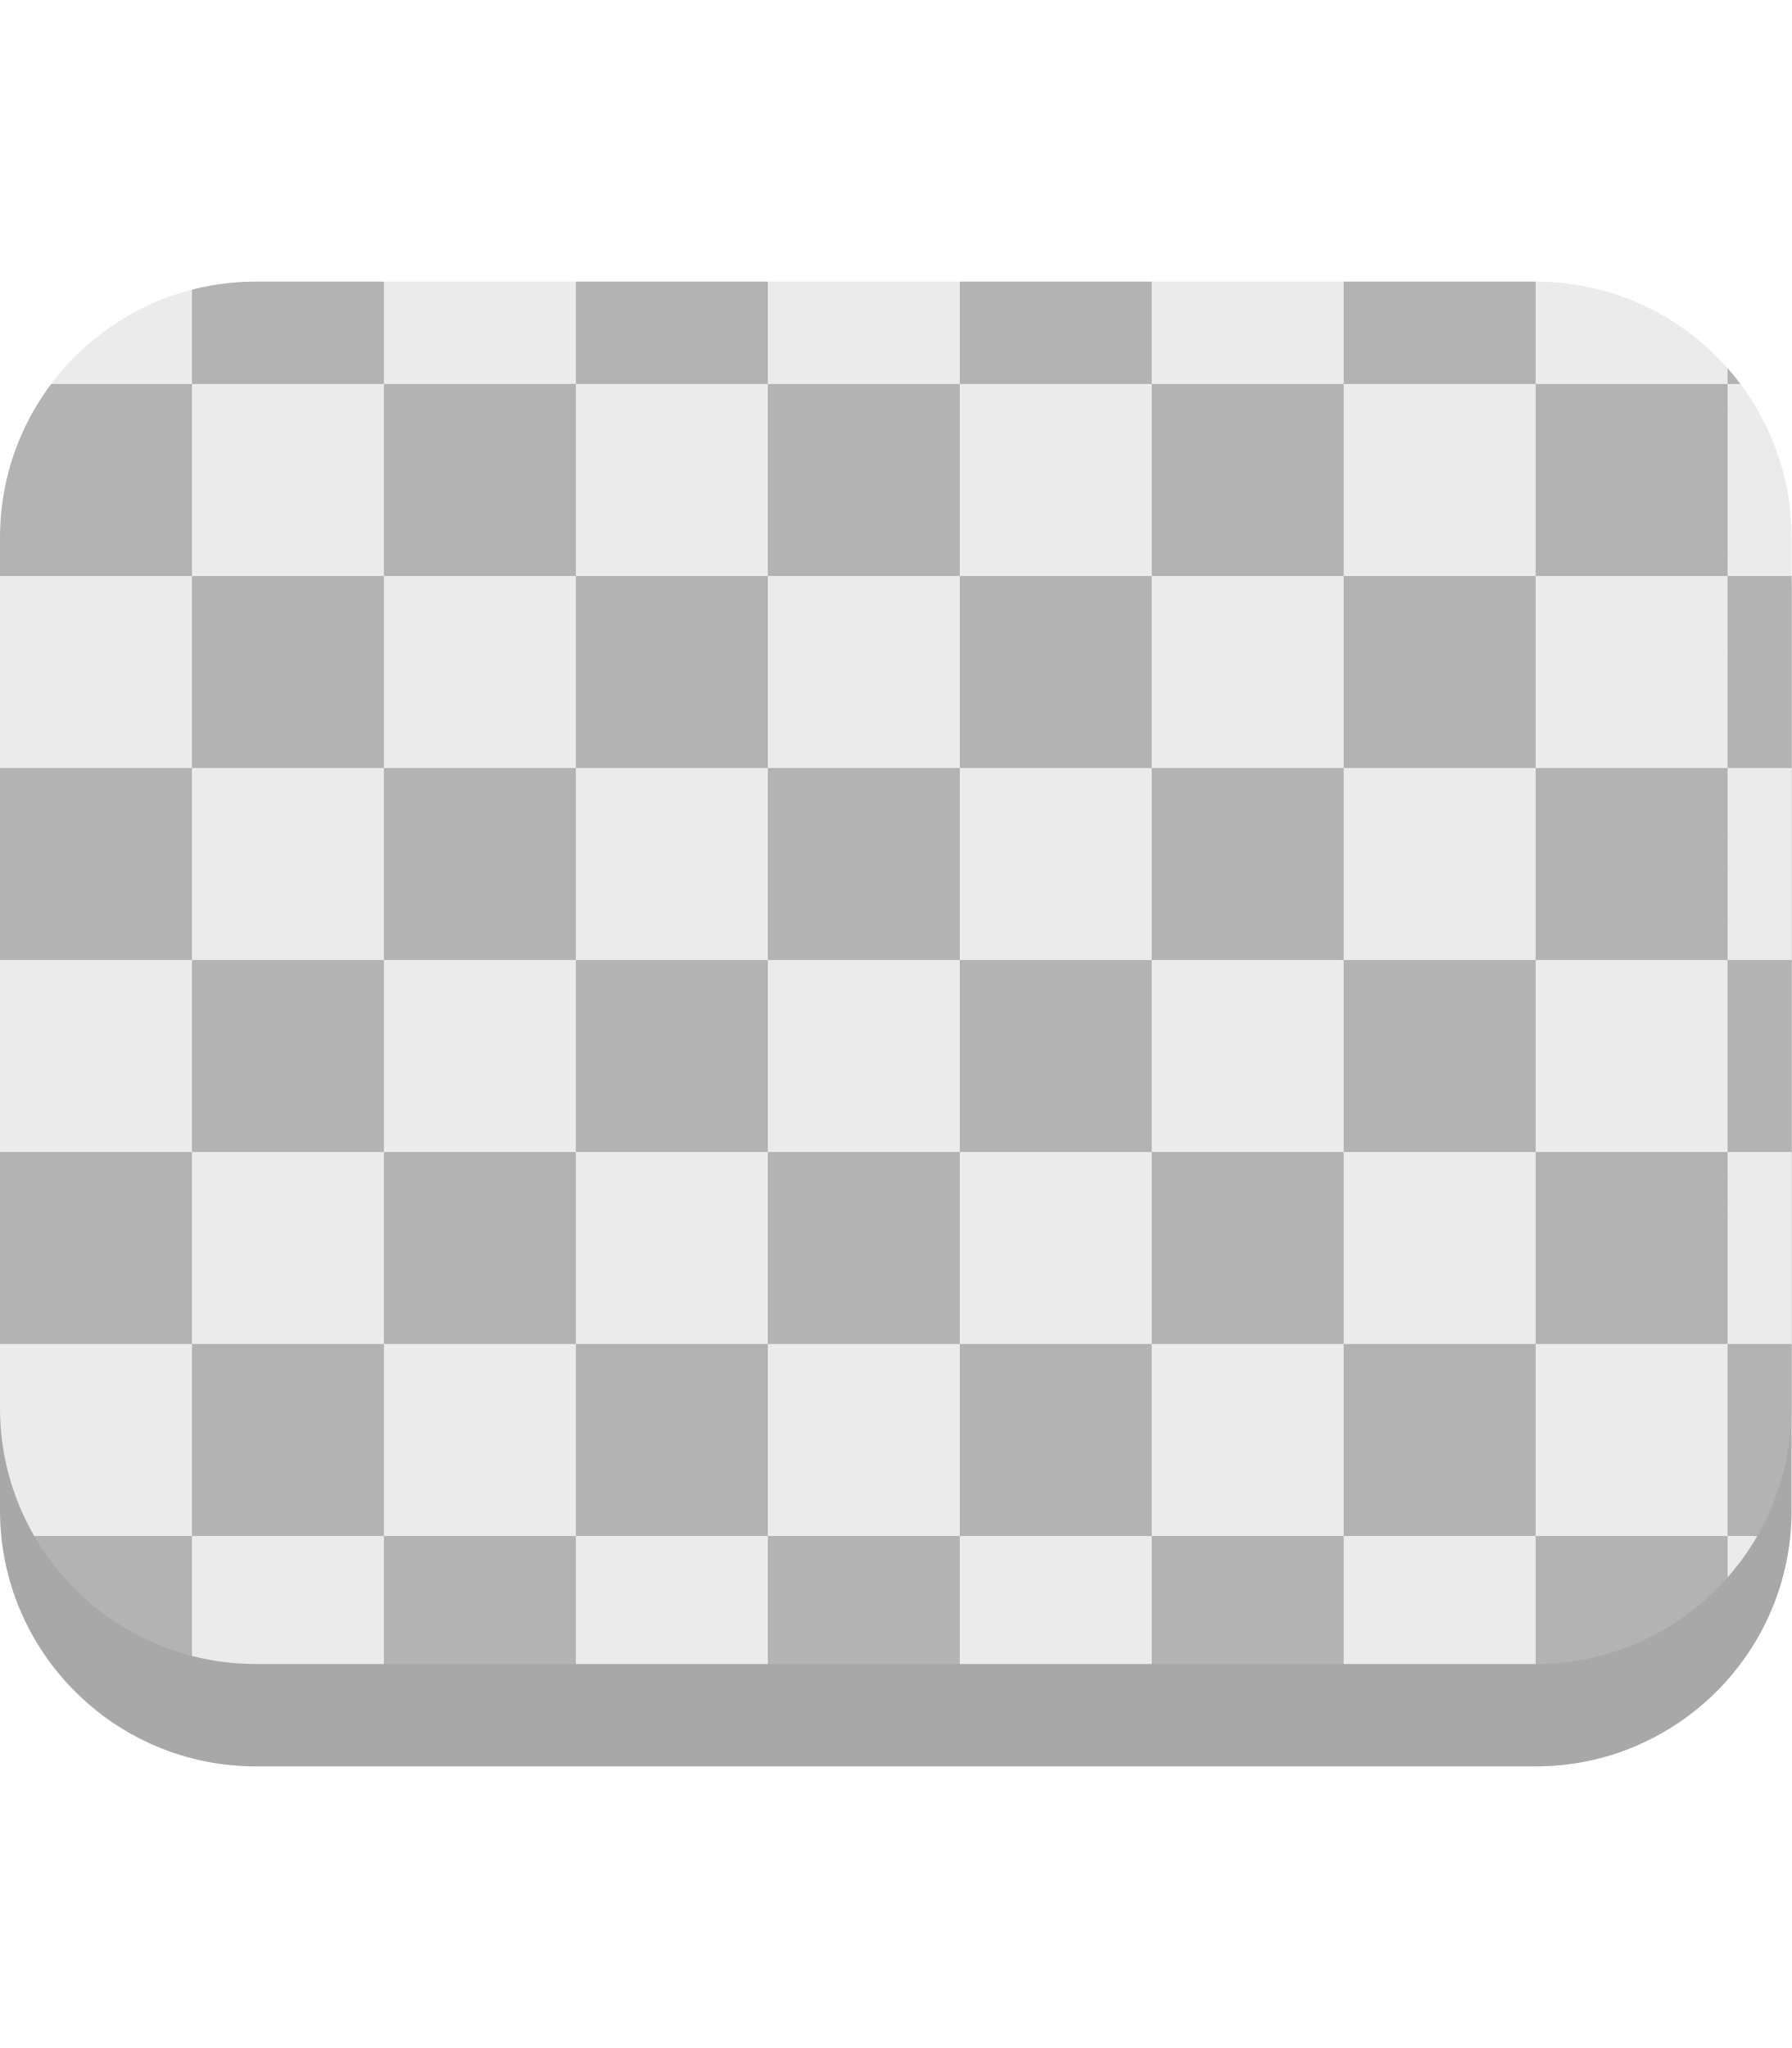
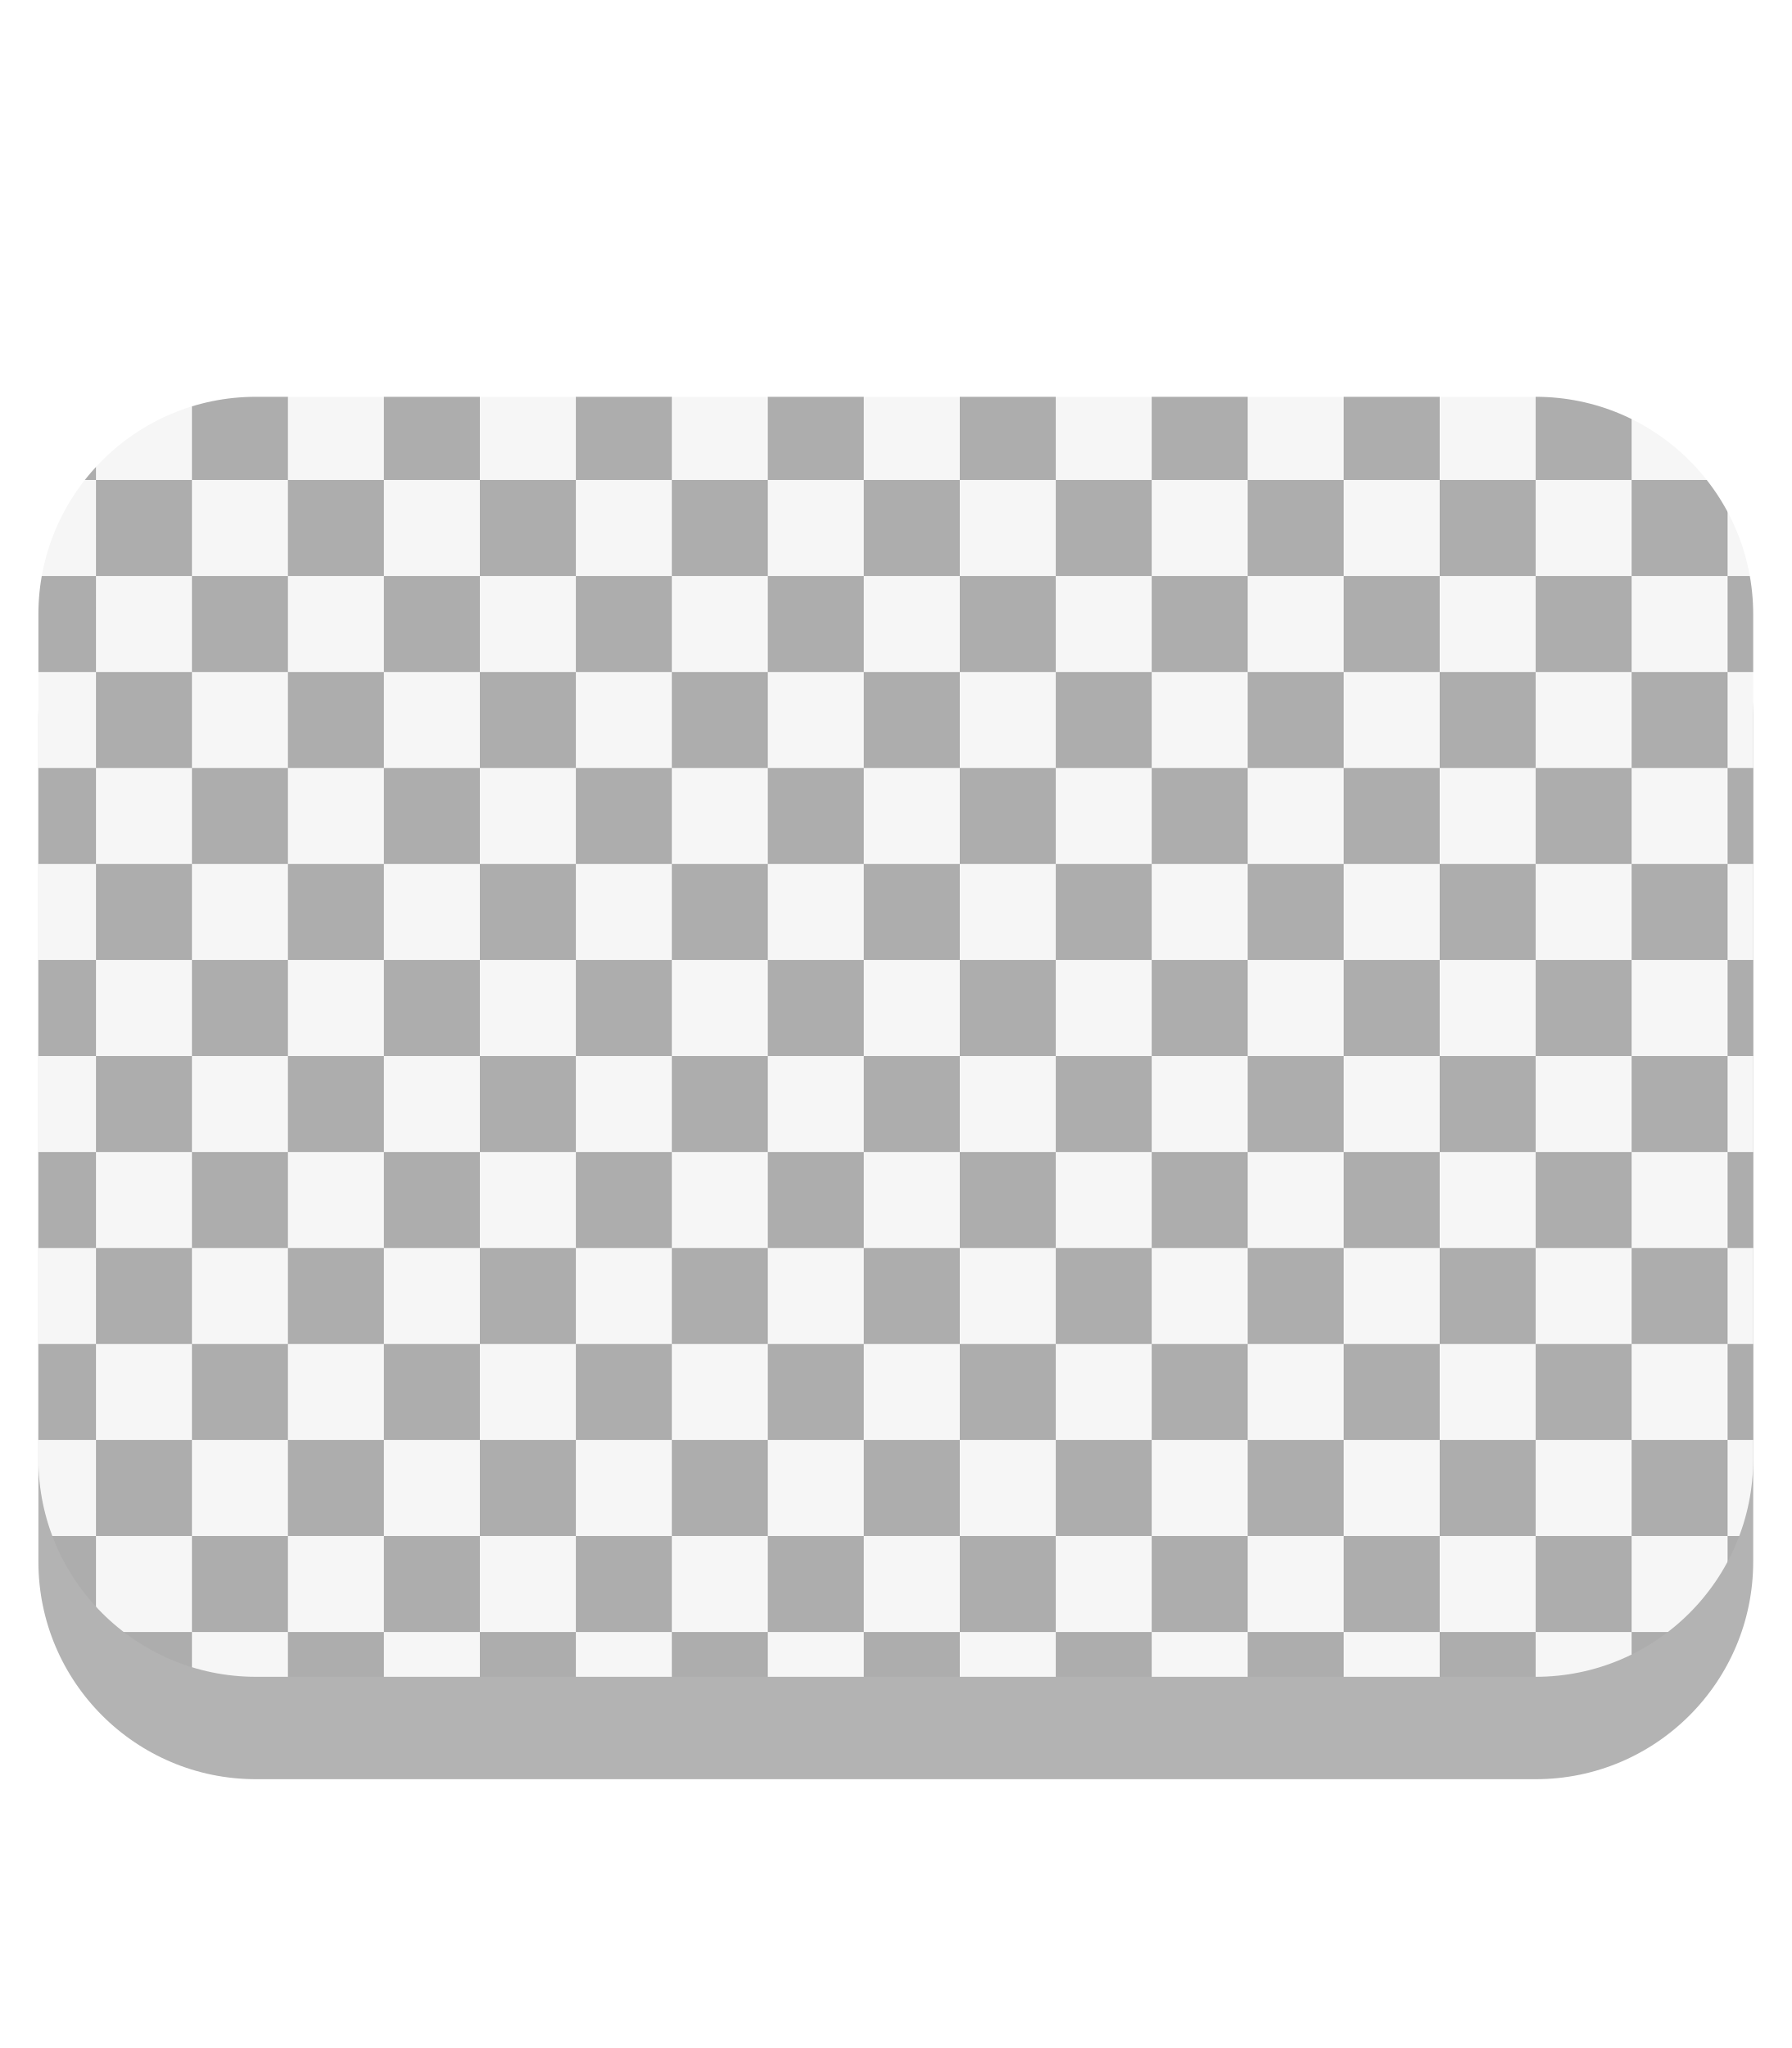
<svg xmlns="http://www.w3.org/2000/svg" viewBox="0 0 14 16">
  <defs>
-     <pattern id="c" width="3" height="3" patternUnits="userSpaceOnUse">
-       <rect width="3" height="3" fill="#ebebeb" />
-       <rect width="1.5" height="1.5" fill="#b3b3b3" />
-       <rect x="1.5" y="1.5" width="1.5" height="1.5" fill="#b3b3b3" />
+     <pattern id="c" width="1.5" height="1.5" patternUnits="userSpaceOnUse" patternTransform="translate(.75 .75)">
+       <rect width="1.5" height="1.5" fill="#f6f6f6" />
+       <rect width=".75" height=".75" fill="#adadad" />
+       <rect x=".75" y=".75" width=".75" height=".75" fill="#adadad" />
    </pattern>
  </defs>
-   <rect x="0" y="2.6" width="14" height="11.2" rx="2" fill="#a8a8a8" />
-   <rect x="0" y="2.2" width="14" height="10.8" rx="2" fill="url(#c)" />
+   <rect x=".3" y="3.9" width="13.4" height="10" rx="1.7" fill="#8a8a8a" opacity=".65" />
+   <rect x=".3" y="3.1" width="13.4" height="10" rx="1.7" fill="url(#c)" />
</svg>
